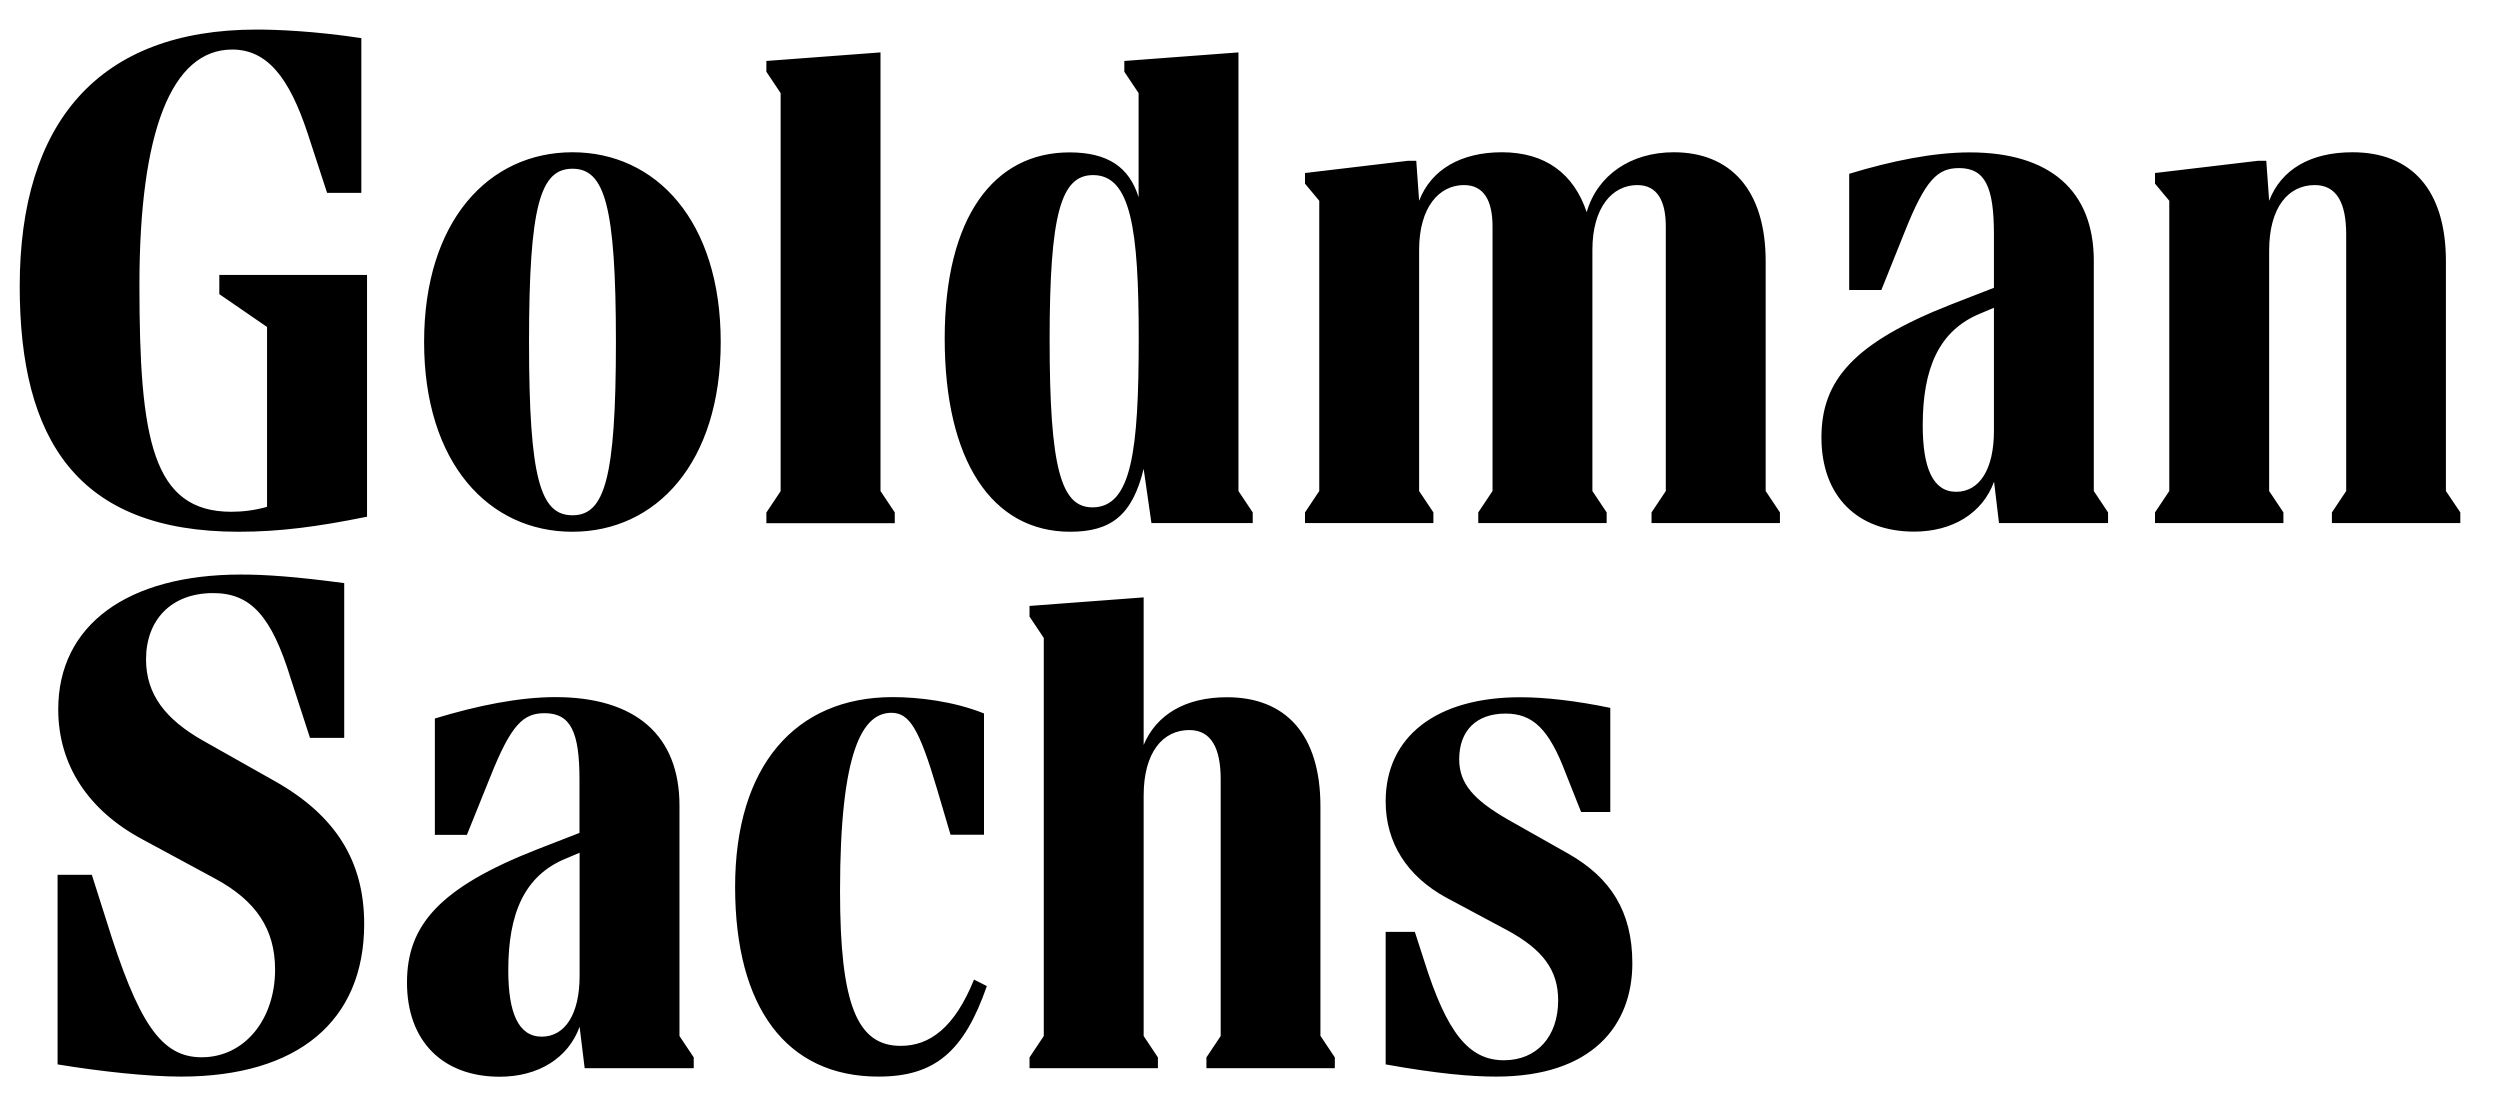
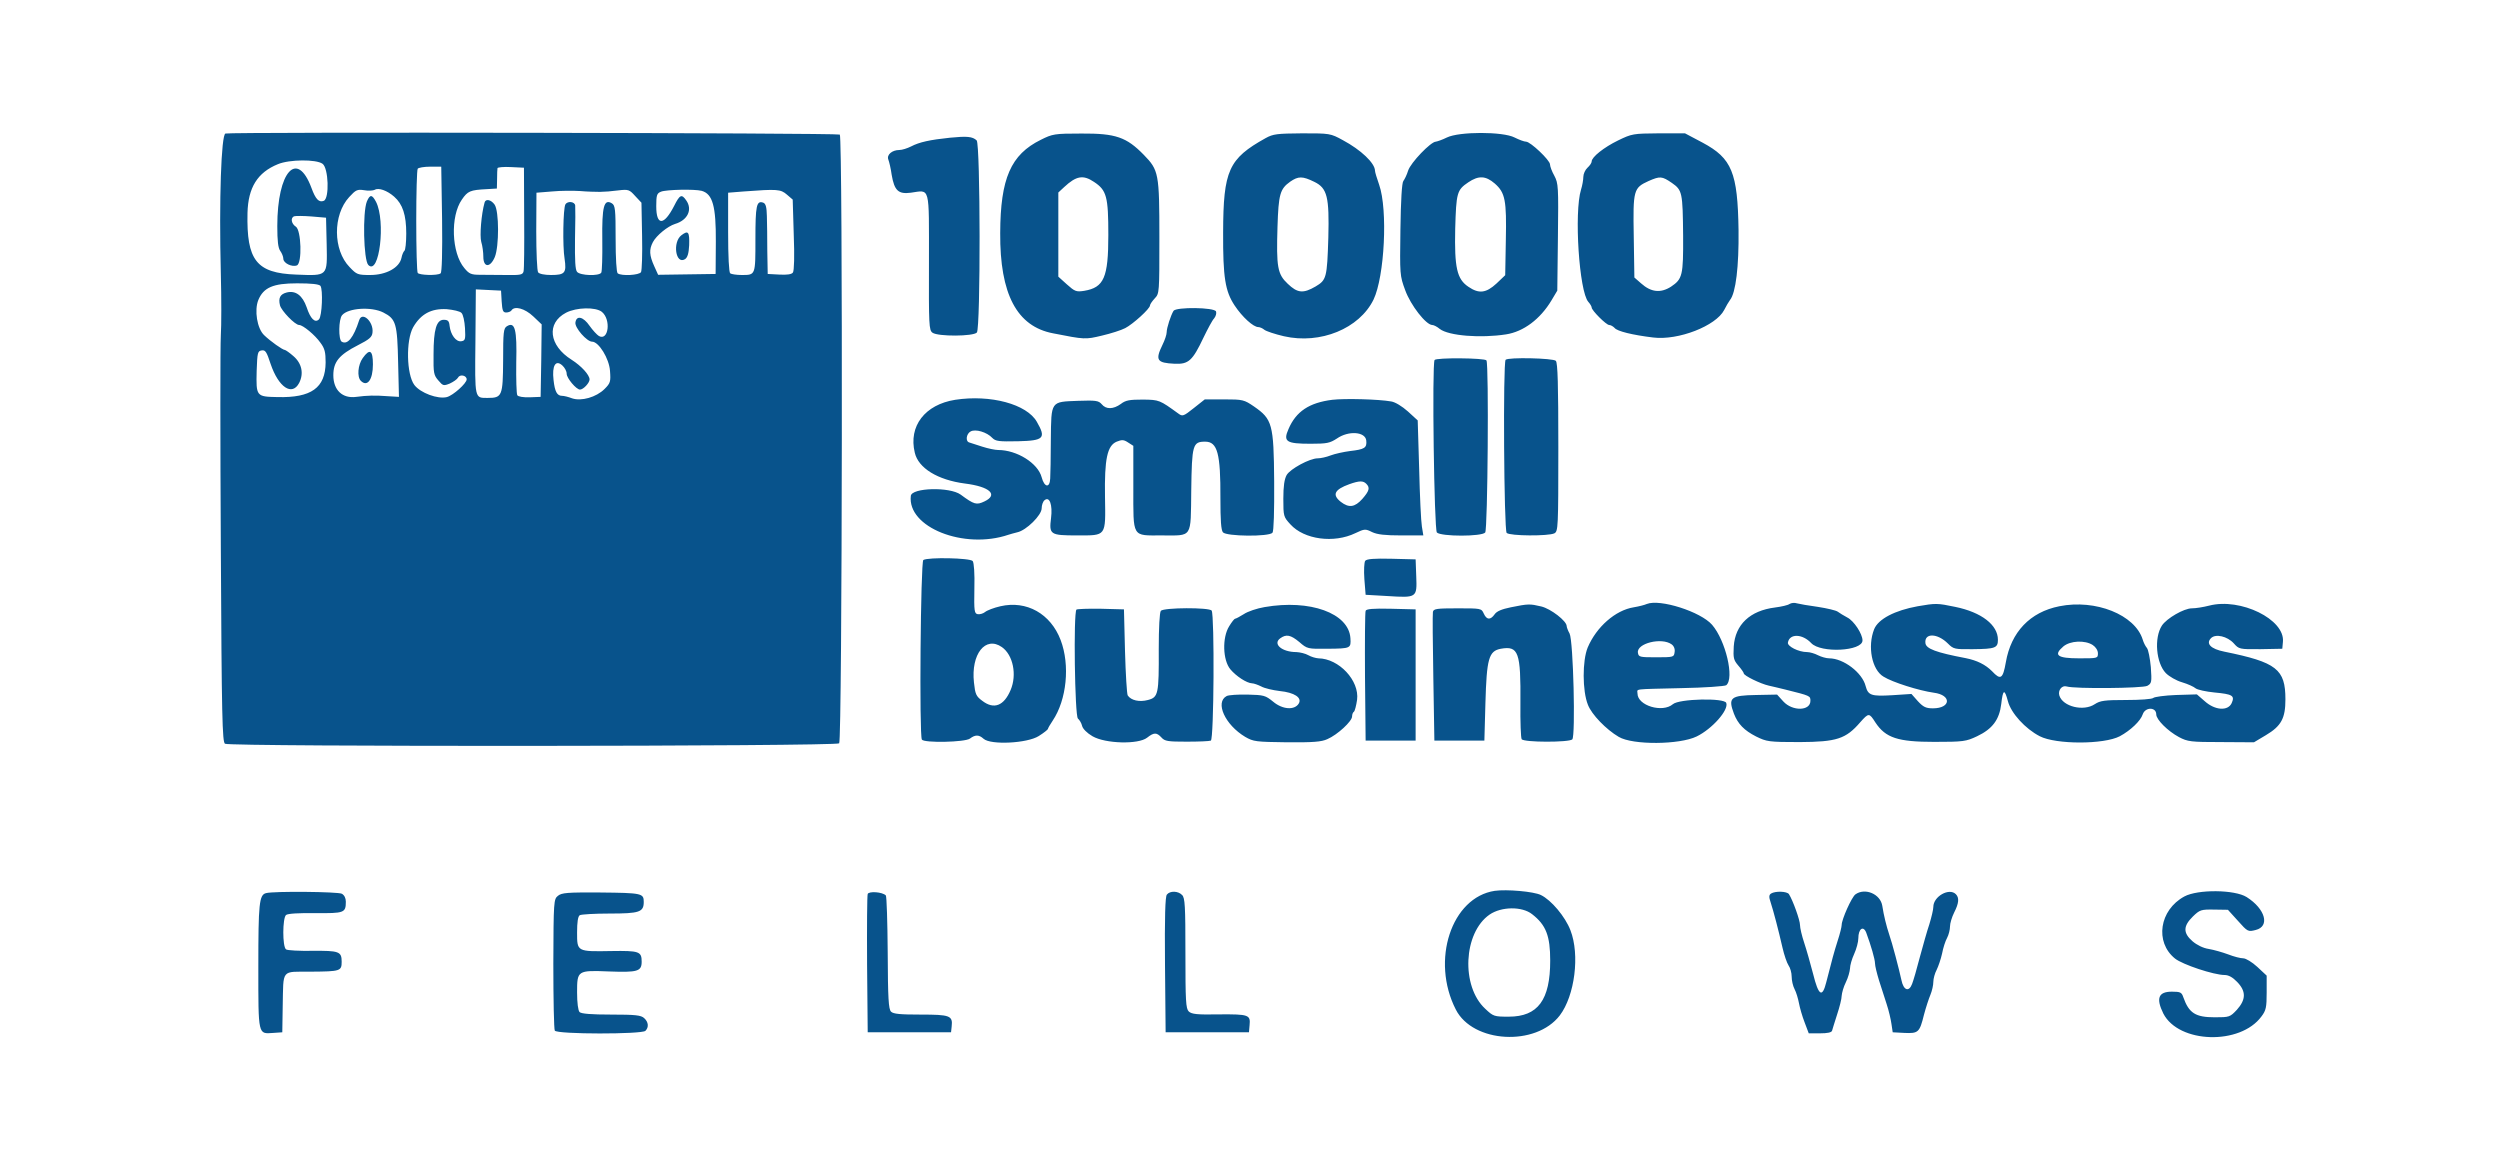
- <svg xmlns="http://www.w3.org/2000/svg" version="1.1" x="0px" y="0px" viewBox="0 0 192.76 85.04" style="enable-background:new 0 0 192.76 85.04;" xml:space="preserve" width="192.76" height="85.04">
-   <g id="Layer_1">
-     <g>
-       <path d="M16.92,21.2H28.3v18.64C24.5,40.61,21.59,41,18.4,41C5.92,41,1.52,33.85,1.52,22.08c0-12.65,6.1-19.8,18.26-19.8    c1.54,0,4.45,0.11,8.08,0.66v11.93h-2.64l-1.49-4.56C22.3,5.97,20.6,3.82,17.9,3.82c-4.67,0-7.15,6.32-7.15,18.15    c0,11.88,0.99,17.49,7.09,17.49c0.83,0,1.81-0.11,2.75-0.38V25.21l-3.68-2.53V21.2z M28.08,71.24c0,7.48-5.11,11.77-14.13,11.77    c-2.47,0-6.1-0.38-9.51-0.94V67.45h2.64l1.1,3.46c2.47,7.97,4.23,10.61,7.37,10.61c3.3,0,5.66-2.91,5.66-6.76    c0-3.13-1.48-5.33-4.67-7.04l-5.5-2.97C6.8,62.5,4.49,58.98,4.49,54.69c0-6.49,5.33-10.39,14.08-10.39c1.98,0,4.29,0.17,7.97,0.66    v11.93H23.9l-1.48-4.56c-1.49-4.84-3.08-6.6-5.99-6.6c-3.25,0-5.17,2.09-5.17,5.11c0,2.69,1.49,4.62,4.4,6.27l5.55,3.13    C25.88,62.88,28.08,66.4,28.08,71.24z M52.39,79.88l1.1,1.65v0.83h-8.41l-0.39-3.19c-0.88,2.42-3.19,3.85-6.16,3.85    c-4.4,0-7.15-2.75-7.15-7.26c0-4.4,2.47-7.31,10.06-10.28l3.24-1.26v-4.12c0-3.63-0.66-5.11-2.69-5.11    c-1.65,0-2.58,0.88-4.18,4.89L36,64.37h-2.47V55.4c3.24-0.99,6.49-1.65,9.29-1.65c6.21,0,9.57,2.97,9.57,8.36V79.88z M55.57,26.37    c0,9.35-5,14.63-11.44,14.63C37.7,41,32.7,35.72,32.7,26.37s5-14.63,11.44-14.63C50.57,11.74,55.57,17.02,55.57,26.37z     M44.69,75.26v-9.51l-1.04,0.44c-3.25,1.32-4.46,4.29-4.46,8.63c0,3.25,0.77,5.11,2.58,5.11S44.69,78.17,44.69,75.26z     M47.49,26.37c0-10.56-0.88-13.36-3.35-13.36s-3.35,2.8-3.35,13.36s0.88,13.36,3.35,13.36S47.49,36.93,47.49,26.37z M75.1,75.53    l0.99,0.5c-1.76,5.06-4.01,6.98-8.36,6.98c-7.09,0-11.05-5.33-11.05-14.63c0-9.29,4.62-14.63,12.15-14.63    c2.03,0,4.73,0.33,7.04,1.26v9.35h-2.58l-1.04-3.52c-1.38-4.67-2.14-5.88-3.52-5.88c-2.2,0-3.96,2.86-3.96,13.75    c0,8.74,1.32,11.93,4.67,11.93C71.69,80.65,73.61,79.22,75.1,75.53z M68.99,40.34h-9.9v-0.82l1.1-1.65V7.18l-1.1-1.65V4.7    l8.8-0.66v33.82l1.1,1.65V40.34z M82.52,41c-6.05,0-9.68-5.5-9.68-14.9c0-9.35,3.79-14.35,9.62-14.35c2.97,0,4.62,1.15,5.33,3.46    V7.18l-1.1-1.65V4.7l8.8-0.66v33.82l1.1,1.65v0.82h-7.81l-0.6-4.18C87.31,39.73,85.66,41,82.52,41z M101.82,79.88l1.1,1.65v0.83    h-9.9v-0.83l1.1-1.65v-19.8c0-2.36-0.71-3.79-2.42-3.79c-2.04,0-3.52,1.71-3.52,5.06v18.53l1.1,1.65v0.83h-9.9v-0.83l1.1-1.65    V49.19l-1.1-1.65v-0.82l8.8-0.66v11.38c0.99-2.36,3.24-3.68,6.43-3.68c4.51,0,7.2,2.86,7.2,8.41V79.88z M80.93,26.2    c0,9.9,0.88,12.92,3.3,12.92c3.02,0,3.57-4.34,3.57-13.03c0-8.41-0.6-12.59-3.52-12.59C81.81,13.5,80.93,16.47,80.93,26.2z     M136.14,37.86l1.1,1.65v0.82h-9.9v-0.82l1.1-1.65v-20.4c0-1.98-0.66-3.19-2.2-3.19c-1.92,0-3.46,1.71-3.46,5v18.59l1.1,1.65v0.82    h-9.9v-0.82l1.1-1.65v-20.4c0-1.98-0.66-3.19-2.2-3.19c-1.92,0-3.46,1.71-3.46,5v18.59l1.1,1.65v0.82h-9.9v-0.82l1.1-1.65V15.48    l-1.1-1.32v-0.82l7.92-0.94h0.66l0.22,3.08c0.93-2.42,3.24-3.74,6.38-3.74c3.35,0,5.55,1.65,6.54,4.62    c0.82-2.86,3.41-4.62,6.71-4.62c4.34,0,7.09,2.86,7.09,8.41V37.86z M125.86,74.27c0,4.78-3.08,8.74-10.5,8.74    c-1.92,0-4.51-0.22-8.52-0.94V71.85h2.25l0.71,2.2c1.76,5.61,3.46,7.7,6.16,7.7c2.53,0,4.18-1.82,4.18-4.62    c0-2.31-1.16-3.9-3.9-5.39l-4.73-2.53c-3.02-1.65-4.67-4.23-4.67-7.42c0-5,3.91-8.03,10.39-8.03c1.87,0,4.29,0.27,6.93,0.82v8.03    h-2.25l-1.16-2.92c-1.32-3.52-2.58-4.67-4.67-4.67c-2.25,0-3.57,1.32-3.57,3.52c0,1.87,1.1,3.13,3.79,4.67l4.67,2.64    C124.15,67.67,125.86,70.25,125.86,74.27z M161.44,37.86l1.1,1.65v0.82h-8.41l-0.38-3.19c-0.88,2.42-3.19,3.85-6.16,3.85    c-4.4,0-7.15-2.75-7.15-7.26c0-4.4,2.47-7.31,10.06-10.28l3.24-1.26v-4.12c0-3.63-0.66-5.11-2.69-5.11    c-1.65,0-2.58,0.88-4.18,4.89l-1.81,4.51h-2.48v-8.96c3.25-0.99,6.49-1.65,9.29-1.65c6.21,0,9.57,2.97,9.57,8.36V37.86z     M153.74,33.24v-9.51l-1.04,0.44c-3.24,1.32-4.45,4.29-4.45,8.63c0,3.25,0.77,5.12,2.58,5.12    C152.64,37.92,153.74,36.16,153.74,33.24z M189.7,39.51v0.82h-9.9v-0.82l1.1-1.65v-19.8c0-2.37-0.71-3.79-2.42-3.79    c-2.04,0-3.52,1.71-3.52,5.06v18.53l1.1,1.65v0.82h-9.9v-0.82l1.1-1.65V15.48l-1.1-1.32v-0.82l7.92-0.94h0.66l0.22,3.08    c0.93-2.42,3.19-3.74,6.43-3.74c4.51,0,7.2,2.86,7.2,8.41v17.71L189.7,39.51z" />
-     </g>
+ <svg xmlns="http://www.w3.org/2000/svg" version="1.0" width="1200pt" height="560pt" viewBox="0 0 1200 560" preserveAspectRatio="xMidYMid meet">
+   <g transform="translate(0,560) scale(0.1,-0.1)" fill="#08538c" stroke="none">
+     <path d="M1082 4959 c-20 -7 -31 -315 -22 -674 3 -115 3 -248 0 -295 -3 -47 -3 -505 0 -1018 4 -815 7 -934 20 -942 24 -15 2933 -13 2948 2 15 15 18 2913 3 2922 -12 8 -2927 13 -2949 5z m466 -145 c29 -20 34 -167 6 -178 -23 -9 -39 7 -59 62 -69 185 -164 79 -164 -183 0 -72 4 -105 14 -119 8 -11 15 -28 15 -38 0 -21 41 -41 65 -32 26 10 21 170 -5 186 -22 14 -27 44 -7 50 6 2 44 2 82 -1 l70 -6 3 -127 c3 -156 7 -152 -147 -146 -190 7 -238 68 -233 296 3 122 48 194 146 234 55 23 183 24 214 2z m574 -266 c2 -161 -1 -256 -7 -260 -15 -12 -103 -9 -110 2 -4 6 -7 118 -7 250 0 132 3 244 7 250 3 5 30 10 60 10 l53 0 4 -252z m394 7 c1 -132 0 -248 -3 -258 -4 -16 -15 -18 -81 -17 -43 0 -99 1 -127 1 -43 0 -53 4 -76 32 -62 73 -68 249 -12 329 28 41 40 46 118 50 l50 3 1 45 c0 25 1 49 2 53 1 4 30 7 65 5 l62 -3 1 -240z m-624 101 c41 -36 58 -88 58 -177 0 -43 -4 -80 -9 -83 -4 -3 -11 -18 -14 -34 -10 -47 -73 -82 -150 -82 -60 0 -65 2 -99 38 -80 82 -81 250 -2 336 32 35 39 38 72 33 20 -4 43 -2 51 2 18 11 59 -3 93 -33z m988 23 c19 0 58 3 87 7 50 6 54 4 82 -27 l30 -32 3 -159 c2 -88 -1 -166 -5 -174 -8 -15 -94 -20 -112 -6 -6 4 -10 72 -10 166 0 142 -2 160 -18 170 -38 23 -48 -15 -46 -175 1 -81 -1 -151 -5 -158 -11 -17 -101 -14 -116 4 -9 10 -11 56 -10 157 2 79 2 151 1 161 -1 19 -36 24 -47 6 -11 -18 -14 -202 -4 -261 10 -68 2 -78 -65 -78 -30 0 -57 5 -62 13 -5 6 -9 95 -9 197 l1 185 75 6 c41 4 102 4 135 2 33 -3 76 -4 95 -4z m488 5 c53 -15 69 -74 68 -244 l-1 -155 -138 -2 -138 -2 -19 42 c-23 51 -25 79 -6 115 17 32 71 76 106 87 61 18 85 69 54 113 -22 32 -31 28 -58 -26 -49 -96 -86 -97 -86 -2 0 54 3 62 23 70 25 10 161 13 195 4z m409 -18 l28 -24 5 -169 c4 -101 2 -173 -4 -181 -6 -9 -28 -12 -65 -10 l-56 3 -2 110 c0 61 -1 136 -2 168 -1 42 -5 59 -17 64 -33 12 -38 -14 -38 -175 0 -174 1 -172 -66 -172 -25 0 -50 4 -55 8 -6 4 -10 80 -10 197 l0 190 75 6 c161 12 177 11 207 -15z m-2239 -438 c13 -17 8 -146 -7 -161 -19 -19 -41 3 -59 58 -20 57 -53 82 -96 71 -31 -8 -41 -26 -32 -62 7 -26 72 -94 92 -94 18 0 76 -48 102 -85 21 -28 25 -46 25 -95 -1 -122 -69 -170 -231 -166 -102 2 -103 3 -100 126 3 88 5 95 24 98 18 3 24 -7 43 -65 38 -112 103 -156 137 -91 23 45 13 94 -28 129 -18 16 -36 28 -40 29 -11 0 -70 42 -100 71 -34 32 -48 120 -28 169 25 60 71 80 186 80 69 0 105 -4 112 -12z m870 -75 c3 -44 6 -53 22 -53 10 0 22 5 25 10 14 23 64 10 105 -29 l40 -38 -2 -174 -3 -174 -52 -2 c-31 -1 -56 3 -60 10 -4 7 -6 77 -5 157 4 159 -6 198 -45 174 -16 -10 -18 -28 -18 -164 -1 -171 -5 -180 -74 -180 -63 0 -62 -8 -59 269 l2 252 60 -3 61 -3 3 -52z m-568 -53 c61 -31 67 -53 71 -240 l4 -165 -50 3 c-67 5 -101 4 -155 -3 -66 -9 -110 32 -110 104 0 64 28 98 118 144 55 28 68 39 70 61 6 52 -50 103 -64 59 -27 -84 -56 -120 -84 -103 -16 10 -15 107 2 127 29 35 141 42 198 13z m375 -2 c8 -7 15 -40 17 -73 3 -55 1 -60 -18 -63 -25 -4 -51 31 -56 74 -2 23 -8 29 -28 29 -35 0 -49 -46 -49 -167 -1 -88 1 -99 23 -124 22 -26 25 -27 55 -15 17 8 35 20 40 29 9 17 41 10 41 -9 0 -19 -65 -77 -95 -85 -44 -11 -127 20 -156 58 -38 51 -41 214 -6 277 37 64 87 91 161 87 32 -3 64 -10 71 -18z m674 5 c45 -37 32 -141 -14 -116 -10 6 -30 28 -45 49 -30 44 -63 52 -68 16 -4 -25 55 -92 80 -92 32 0 82 -81 86 -140 4 -52 2 -59 -26 -87 -40 -40 -112 -60 -156 -45 -18 7 -39 12 -48 12 -24 0 -35 20 -41 76 -8 69 10 99 42 70 12 -11 21 -28 21 -40 0 -21 46 -76 64 -76 16 0 46 32 46 49 -1 22 -39 64 -86 94 -110 69 -122 176 -27 226 50 26 142 28 172 4z M2326 4628 c-16 -57 -24 -160 -16 -189 6 -19 10 -51 10 -71 0 -53 33 -54 55 -2 21 51 21 221 -1 252 -17 24 -43 29 -48 10z M1761 4633 c-21 -52 -16 -282 7 -305 53 -53 84 211 37 303 -19 36 -29 37 -44 2z M3271 4471 c-44 -33 -28 -143 17 -115 12 8 18 27 20 67 2 64 -4 73 -37 48z M1741 3881 c-23 -32 -28 -90 -9 -109 31 -31 58 5 58 79 0 68 -15 78 -49 30z M4996 4929 c-144 -71 -194 -185 -195 -447 -2 -294 80 -449 254 -482 152 -30 155 -30 234 -11 43 10 93 26 112 36 37 19 119 93 119 109 0 5 10 20 23 34 22 23 22 27 22 290 0 311 -3 325 -75 399 -83 85 -135 103 -299 102 -130 0 -139 -2 -195 -30z m255 -202 c61 -40 69 -71 69 -255 0 -205 -21 -252 -116 -268 -38 -6 -45 -3 -83 31 l-41 37 0 202 0 202 28 26 c58 54 91 60 143 25z M6075 4937 c-178 -99 -203 -155 -204 -452 -1 -217 10 -283 55 -351 37 -56 90 -104 114 -104 7 0 21 -6 29 -13 9 -7 51 -21 94 -31 175 -40 362 37 430 176 53 111 69 431 27 551 -11 31 -20 61 -20 67 0 37 -68 101 -154 147 -60 33 -63 33 -196 33 -120 -1 -139 -3 -175 -23z m234 -210 c62 -30 72 -73 67 -267 -6 -194 -9 -204 -61 -235 -60 -35 -87 -32 -134 13 -49 46 -55 80 -49 274 5 156 12 181 61 216 39 27 59 27 116 -1z M6945 4940 c-22 -11 -46 -19 -53 -20 -24 0 -121 -101 -133 -139 -6 -20 -17 -42 -23 -50 -7 -9 -12 -91 -14 -233 -3 -216 -3 -221 23 -291 26 -72 100 -167 130 -167 7 0 23 -8 36 -19 43 -33 196 -45 318 -26 84 13 164 73 218 163 l28 47 3 256 c3 243 2 259 -17 295 -12 21 -21 46 -21 55 0 20 -94 109 -115 109 -9 0 -33 9 -55 20 -56 29 -266 29 -325 0z m230 -221 c50 -44 57 -80 53 -272 l-3 -168 -42 -40 c-50 -46 -84 -50 -134 -16 -56 37 -68 92 -64 279 5 173 8 186 63 223 49 33 83 32 127 -6z M7767 4926 c-68 -33 -127 -80 -127 -101 0 -7 -9 -20 -20 -30 -11 -10 -20 -30 -20 -44 0 -14 -5 -42 -11 -61 -34 -109 -9 -490 35 -539 9 -10 16 -22 16 -27 0 -14 70 -84 84 -84 8 0 19 -7 26 -14 12 -16 86 -34 185 -46 121 -15 302 56 341 132 9 18 22 40 28 48 28 34 43 162 41 335 -4 277 -32 345 -172 420 l-85 45 -127 0 c-122 -1 -128 -2 -194 -34z m258 -204 c50 -35 52 -45 54 -254 1 -190 -3 -207 -58 -244 -50 -32 -96 -27 -144 16 l-32 28 -3 197 c-4 224 -1 233 71 266 55 24 64 24 112 -9z M4560 4939 c-96 -10 -147 -21 -187 -42 -18 -9 -43 -17 -56 -17 -35 0 -62 -23 -53 -46 4 -10 12 -43 16 -73 13 -76 32 -94 92 -86 94 13 87 39 87 -332 -1 -304 0 -328 17 -340 26 -19 197 -18 213 1 18 22 17 904 -1 922 -20 19 -47 21 -128 13z M5633 4108 c-13 -21 -33 -82 -33 -103 0 -11 -9 -38 -20 -60 -36 -74 -27 -87 58 -91 67 -3 86 14 139 126 20 41 42 83 51 92 8 10 12 24 9 33 -8 20 -191 22 -204 3z M6886 3872 c-13 -22 -2 -814 11 -828 20 -20 216 -20 232 0 12 15 18 807 6 826 -7 12 -242 14 -249 2z M7227 3873 c-13 -13 -8 -818 5 -831 15 -15 201 -16 229 -2 18 10 19 25 19 413 0 300 -3 406 -12 415 -13 13 -229 18 -241 5z M4585 3681 c-145 -23 -225 -126 -194 -254 17 -74 110 -131 241 -148 120 -15 161 -54 93 -86 -38 -18 -49 -15 -114 33 -53 38 -234 33 -239 -6 -18 -151 255 -259 468 -187 8 3 28 8 43 12 43 9 117 82 117 115 0 15 6 33 14 39 24 20 39 -22 31 -86 -10 -79 -4 -83 125 -83 142 0 137 -7 134 185 -3 183 11 246 56 265 25 10 34 10 55 -4 l25 -16 0 -200 c0 -244 -8 -230 136 -230 150 0 139 -17 142 216 3 220 7 234 67 234 59 0 74 -57 73 -272 0 -105 3 -152 12 -163 16 -20 222 -22 238 -2 6 7 9 103 8 247 -2 275 -9 298 -97 359 -47 32 -53 34 -143 34 l-93 0 -53 -42 c-49 -39 -54 -41 -74 -26 -90 65 -91 66 -170 67 -64 0 -83 -3 -106 -21 -36 -26 -71 -27 -92 -1 -15 17 -28 19 -113 16 -133 -5 -129 1 -131 -188 0 -84 -2 -168 -3 -185 -2 -47 -28 -43 -41 6 -18 68 -119 131 -209 131 -14 0 -48 7 -76 16 -27 9 -56 18 -62 20 -20 5 -15 42 6 53 23 13 78 -3 104 -31 16 -16 31 -18 125 -16 123 3 134 15 89 93 -48 85 -222 132 -392 106z M6395 3681 c-111 -14 -174 -56 -210 -140 -27 -61 -11 -71 106 -71 78 0 92 3 126 25 56 39 136 33 141 -9 4 -36 -8 -43 -78 -51 -30 -4 -72 -13 -93 -21 -20 -8 -48 -14 -62 -14 -38 0 -131 -50 -149 -80 -11 -20 -16 -53 -16 -114 0 -84 1 -87 34 -123 66 -73 209 -92 312 -42 44 21 48 21 80 5 25 -12 63 -16 140 -16 l106 0 -7 43 c-4 23 -10 147 -13 276 l-7 233 -47 43 c-28 25 -61 45 -80 48 -62 11 -223 15 -283 8z m163 -403 c19 -19 15 -34 -19 -73 -36 -40 -64 -44 -103 -14 -43 34 -31 59 41 85 48 17 66 17 81 2z M4432 2912 c-13 -9 -20 -841 -7 -862 10 -17 208 -13 231 5 25 19 43 19 65 -1 34 -31 210 -22 265 13 24 15 44 31 44 34 0 3 10 21 23 40 67 100 84 266 38 387 -48 126 -163 191 -289 162 -31 -7 -65 -20 -74 -28 -9 -7 -25 -12 -35 -10 -16 3 -18 14 -16 122 2 75 -2 124 -8 133 -13 15 -214 19 -237 5z m377 -418 c54 -38 73 -133 42 -206 -32 -76 -80 -95 -136 -52 -30 22 -34 32 -40 88 -15 136 55 225 134 170z M6553 2908 c-5 -7 -7 -46 -4 -88 l6 -75 105 -6 c141 -9 142 -8 138 94 l-3 82 -116 3 c-85 2 -119 -1 -126 -10z M7905 2701 c-11 -5 -39 -12 -63 -16 -88 -14 -179 -94 -221 -193 -26 -63 -26 -208 1 -275 18 -47 88 -119 148 -154 67 -40 292 -38 374 2 74 36 155 127 142 161 -9 25 -226 20 -256 -6 -50 -43 -170 -7 -170 51 0 24 -28 20 210 26 112 2 210 9 216 14 40 33 -3 215 -68 290 -55 63 -250 125 -313 100z m119 -194 c11 -8 17 -23 14 -38 -3 -23 -5 -24 -88 -24 -79 0 -85 1 -88 22 -7 45 114 75 162 40z M8590 2701 c-8 -6 -39 -13 -70 -17 -120 -15 -191 -82 -198 -187 -3 -55 -1 -65 22 -92 14 -16 26 -33 26 -37 0 -11 80 -50 120 -59 19 -4 55 -13 80 -19 120 -30 120 -30 120 -54 0 -49 -86 -51 -130 -3 l-30 33 -101 -2 c-123 -2 -135 -13 -106 -90 19 -49 49 -80 106 -109 51 -25 60 -27 210 -27 177 1 221 15 290 95 41 46 43 46 73 -1 49 -74 108 -93 282 -93 141 0 153 2 206 27 74 35 107 80 116 155 8 71 16 74 32 13 15 -57 83 -132 153 -168 77 -40 308 -40 384 0 52 28 100 74 110 105 12 36 65 36 65 0 0 -25 55 -80 109 -109 42 -22 56 -24 203 -24 l157 -1 57 34 c74 44 94 81 94 172 0 145 -42 178 -293 229 -66 13 -90 39 -64 65 22 22 78 9 109 -25 25 -28 27 -29 129 -28 l104 2 3 33 c11 108 -204 213 -354 174 -27 -7 -64 -13 -83 -13 -38 0 -121 -48 -144 -83 -38 -59 -28 -179 19 -228 16 -16 50 -36 78 -44 27 -8 56 -21 65 -29 9 -7 50 -16 91 -20 86 -8 98 -15 82 -51 -18 -39 -80 -35 -129 9 l-38 33 -100 -3 c-54 -2 -104 -9 -109 -14 -6 -6 -64 -10 -130 -10 -104 0 -125 -3 -151 -20 -54 -36 -153 -12 -170 41 -8 25 12 51 35 44 37 -12 365 -9 387 3 21 12 22 17 17 90 -4 42 -12 84 -19 92 -7 8 -16 26 -20 40 -37 119 -226 195 -400 160 -141 -28 -232 -124 -257 -269 -14 -80 -25 -87 -66 -43 -32 32 -72 52 -127 63 -142 27 -190 45 -193 72 -6 50 58 48 108 -2 27 -27 32 -28 122 -27 105 1 118 6 118 45 0 71 -78 132 -205 158 -86 18 -93 18 -180 3 -110 -20 -189 -61 -209 -110 -33 -83 -11 -195 45 -228 43 -27 170 -67 241 -77 87 -11 83 -75 -4 -75 -33 0 -46 6 -72 34 l-31 35 -92 -6 c-101 -6 -116 -1 -128 44 -16 64 -106 133 -175 133 -14 0 -38 7 -54 15 -15 8 -39 15 -52 15 -41 0 -96 28 -92 46 8 44 70 42 112 -3 46 -49 246 -39 246 13 0 31 -41 94 -73 110 -17 9 -38 22 -46 28 -8 6 -50 16 -95 23 -45 6 -90 14 -101 17 -11 4 -27 2 -35 -3z m1455 -197 c15 -10 25 -26 25 -40 0 -24 -2 -24 -90 -24 -105 0 -125 15 -76 57 33 28 104 31 141 7z M6070 2686 c-36 -6 -81 -21 -100 -34 -19 -12 -38 -22 -42 -22 -3 0 -16 -16 -28 -36 -34 -54 -31 -163 6 -207 28 -33 78 -66 104 -67 8 0 28 -7 44 -15 16 -9 56 -18 89 -22 70 -7 108 -32 91 -60 -20 -33 -78 -29 -123 9 -37 30 -44 32 -122 34 -46 1 -92 -2 -101 -7 -57 -30 -8 -138 89 -196 40 -23 51 -24 200 -26 125 -1 166 2 194 15 49 21 119 86 119 109 0 10 4 20 9 23 4 3 11 29 15 57 12 92 -87 198 -186 199 -13 1 -34 7 -48 15 -14 8 -39 14 -57 15 -70 0 -115 39 -78 66 29 21 50 17 92 -18 38 -33 40 -33 136 -32 111 1 112 2 109 51 -8 120 -194 187 -412 149z M7252 2685 c-44 -9 -68 -19 -78 -34 -20 -28 -38 -27 -52 4 -11 25 -14 25 -126 25 -99 0 -115 -2 -118 -17 -2 -9 -1 -152 2 -317 l5 -301 120 0 120 0 5 180 c6 214 16 250 74 261 85 15 96 -16 94 -262 -1 -88 2 -166 6 -172 9 -16 228 -16 243 -1 16 16 5 473 -13 508 -8 14 -14 31 -14 36 0 24 -76 83 -122 94 -55 13 -62 13 -146 -4z M5167 2674 c-15 -15 -8 -511 7 -523 8 -7 17 -22 20 -35 3 -14 24 -35 50 -50 62 -36 220 -40 262 -7 33 26 46 26 69 1 16 -18 31 -20 121 -20 56 0 108 2 116 5 15 6 18 601 4 624 -10 16 -230 15 -244 -1 -6 -8 -10 -81 -10 -183 1 -217 -2 -232 -52 -245 -41 -11 -81 -2 -97 22 -4 7 -10 103 -13 213 l-5 200 -111 3 c-60 1 -113 -1 -117 -4z M6555 2668 c-3 -7 -4 -150 -3 -318 l3 -305 120 0 120 0 0 315 0 315 -118 3 c-88 2 -119 -1 -122 -10z M7175 1324 c-208 -31 -308 -334 -187 -570 82 -161 384 -178 499 -28 72 95 97 291 51 409 -25 65 -92 145 -142 169 -35 17 -165 28 -221 20z m179 -112 c67 -52 87 -104 87 -223 0 -189 -59 -269 -199 -269 -70 0 -74 1 -113 38 -117 108 -105 365 21 452 57 39 156 40 204 2z M1277 1313 c-33 -8 -37 -51 -37 -352 0 -335 -2 -324 72 -319 l43 3 2 125 c4 182 -10 165 136 166 141 1 147 3 147 48 0 49 -13 53 -140 52 -63 -1 -121 2 -127 7 -18 13 -17 151 0 165 8 7 62 10 141 9 138 -1 146 1 146 55 0 17 -7 31 -19 38 -19 10 -327 13 -364 3z M2678 1300 c-20 -16 -21 -25 -22 -326 0 -170 3 -315 7 -321 11 -18 418 -18 435 -1 17 17 15 42 -6 61 -15 14 -42 17 -158 17 -96 0 -144 4 -152 12 -7 7 -12 44 -12 95 0 105 2 106 153 100 137 -5 157 0 157 47 0 49 -12 53 -145 51 -166 -3 -165 -3 -165 89 0 49 4 78 13 83 6 4 71 8 143 8 144 0 164 7 164 56 0 41 -9 43 -208 45 -158 1 -186 -1 -204 -16z M4165 1309 c-3 -8 -4 -160 -3 -339 l3 -325 200 0 200 0 3 28 c6 52 -8 57 -149 57 -98 0 -131 3 -142 14 -12 12 -15 63 -16 283 -1 147 -5 271 -9 275 -17 17 -81 21 -87 7z M5601 1306 c-8 -9 -11 -107 -9 -337 l3 -324 200 0 200 0 3 34 c5 50 -4 53 -146 52 -107 -2 -132 1 -146 14 -14 14 -16 51 -16 280 0 226 -2 266 -16 279 -19 20 -58 21 -73 2z M8501 1311 c-10 -7 -11 -16 -2 -42 14 -43 38 -135 57 -218 8 -35 21 -73 29 -85 8 -11 15 -35 15 -54 0 -18 6 -45 14 -60 8 -15 17 -46 21 -67 4 -22 16 -64 27 -92 l20 -53 54 0 c35 0 56 4 58 13 1 6 13 41 24 77 12 36 22 76 22 90 1 14 9 43 20 65 11 22 19 52 20 66 0 15 9 46 20 70 11 24 20 58 20 75 0 46 24 63 38 27 23 -62 42 -128 42 -147 0 -12 9 -48 19 -81 11 -33 27 -85 37 -115 10 -30 20 -73 23 -95 l6 -40 56 -3 c67 -3 73 2 94 87 9 34 23 77 31 96 8 19 14 47 14 62 0 15 7 41 16 58 8 16 20 51 26 78 5 27 16 61 24 75 8 15 14 40 14 55 0 15 9 45 20 67 23 45 25 71 8 88 -32 32 -108 -11 -108 -61 0 -13 -9 -50 -19 -83 -11 -32 -31 -104 -46 -159 -14 -55 -31 -113 -37 -128 -15 -40 -41 -31 -51 18 -11 51 -45 181 -59 220 -13 39 -26 91 -33 137 -9 57 -83 88 -129 55 -18 -13 -66 -120 -66 -147 0 -8 -8 -42 -19 -75 -18 -57 -26 -86 -55 -200 -19 -76 -37 -65 -63 40 -13 50 -32 117 -43 150 -11 33 -20 71 -20 85 0 23 -34 118 -53 148 -9 14 -65 16 -86 3z M10485 1297 c-120 -65 -143 -219 -45 -298 36 -29 187 -79 238 -79 19 0 39 -11 60 -33 44 -45 43 -85 -1 -134 -33 -35 -36 -36 -106 -36 -93 0 -124 20 -151 96 -8 24 -14 27 -55 27 -65 0 -77 -32 -41 -105 74 -144 369 -153 471 -14 22 29 25 44 25 115 l0 81 -45 42 c-25 23 -55 41 -67 41 -13 0 -45 8 -73 19 -27 10 -69 22 -93 26 -27 4 -57 19 -78 37 -46 40 -45 73 2 119 33 32 39 34 102 33 l66 -1 48 -53 c47 -53 49 -53 85 -44 70 17 47 101 -43 158 -57 36 -234 38 -299 3z" />
  </g>
-   <g id="Layer_2">
- </g>
</svg>
